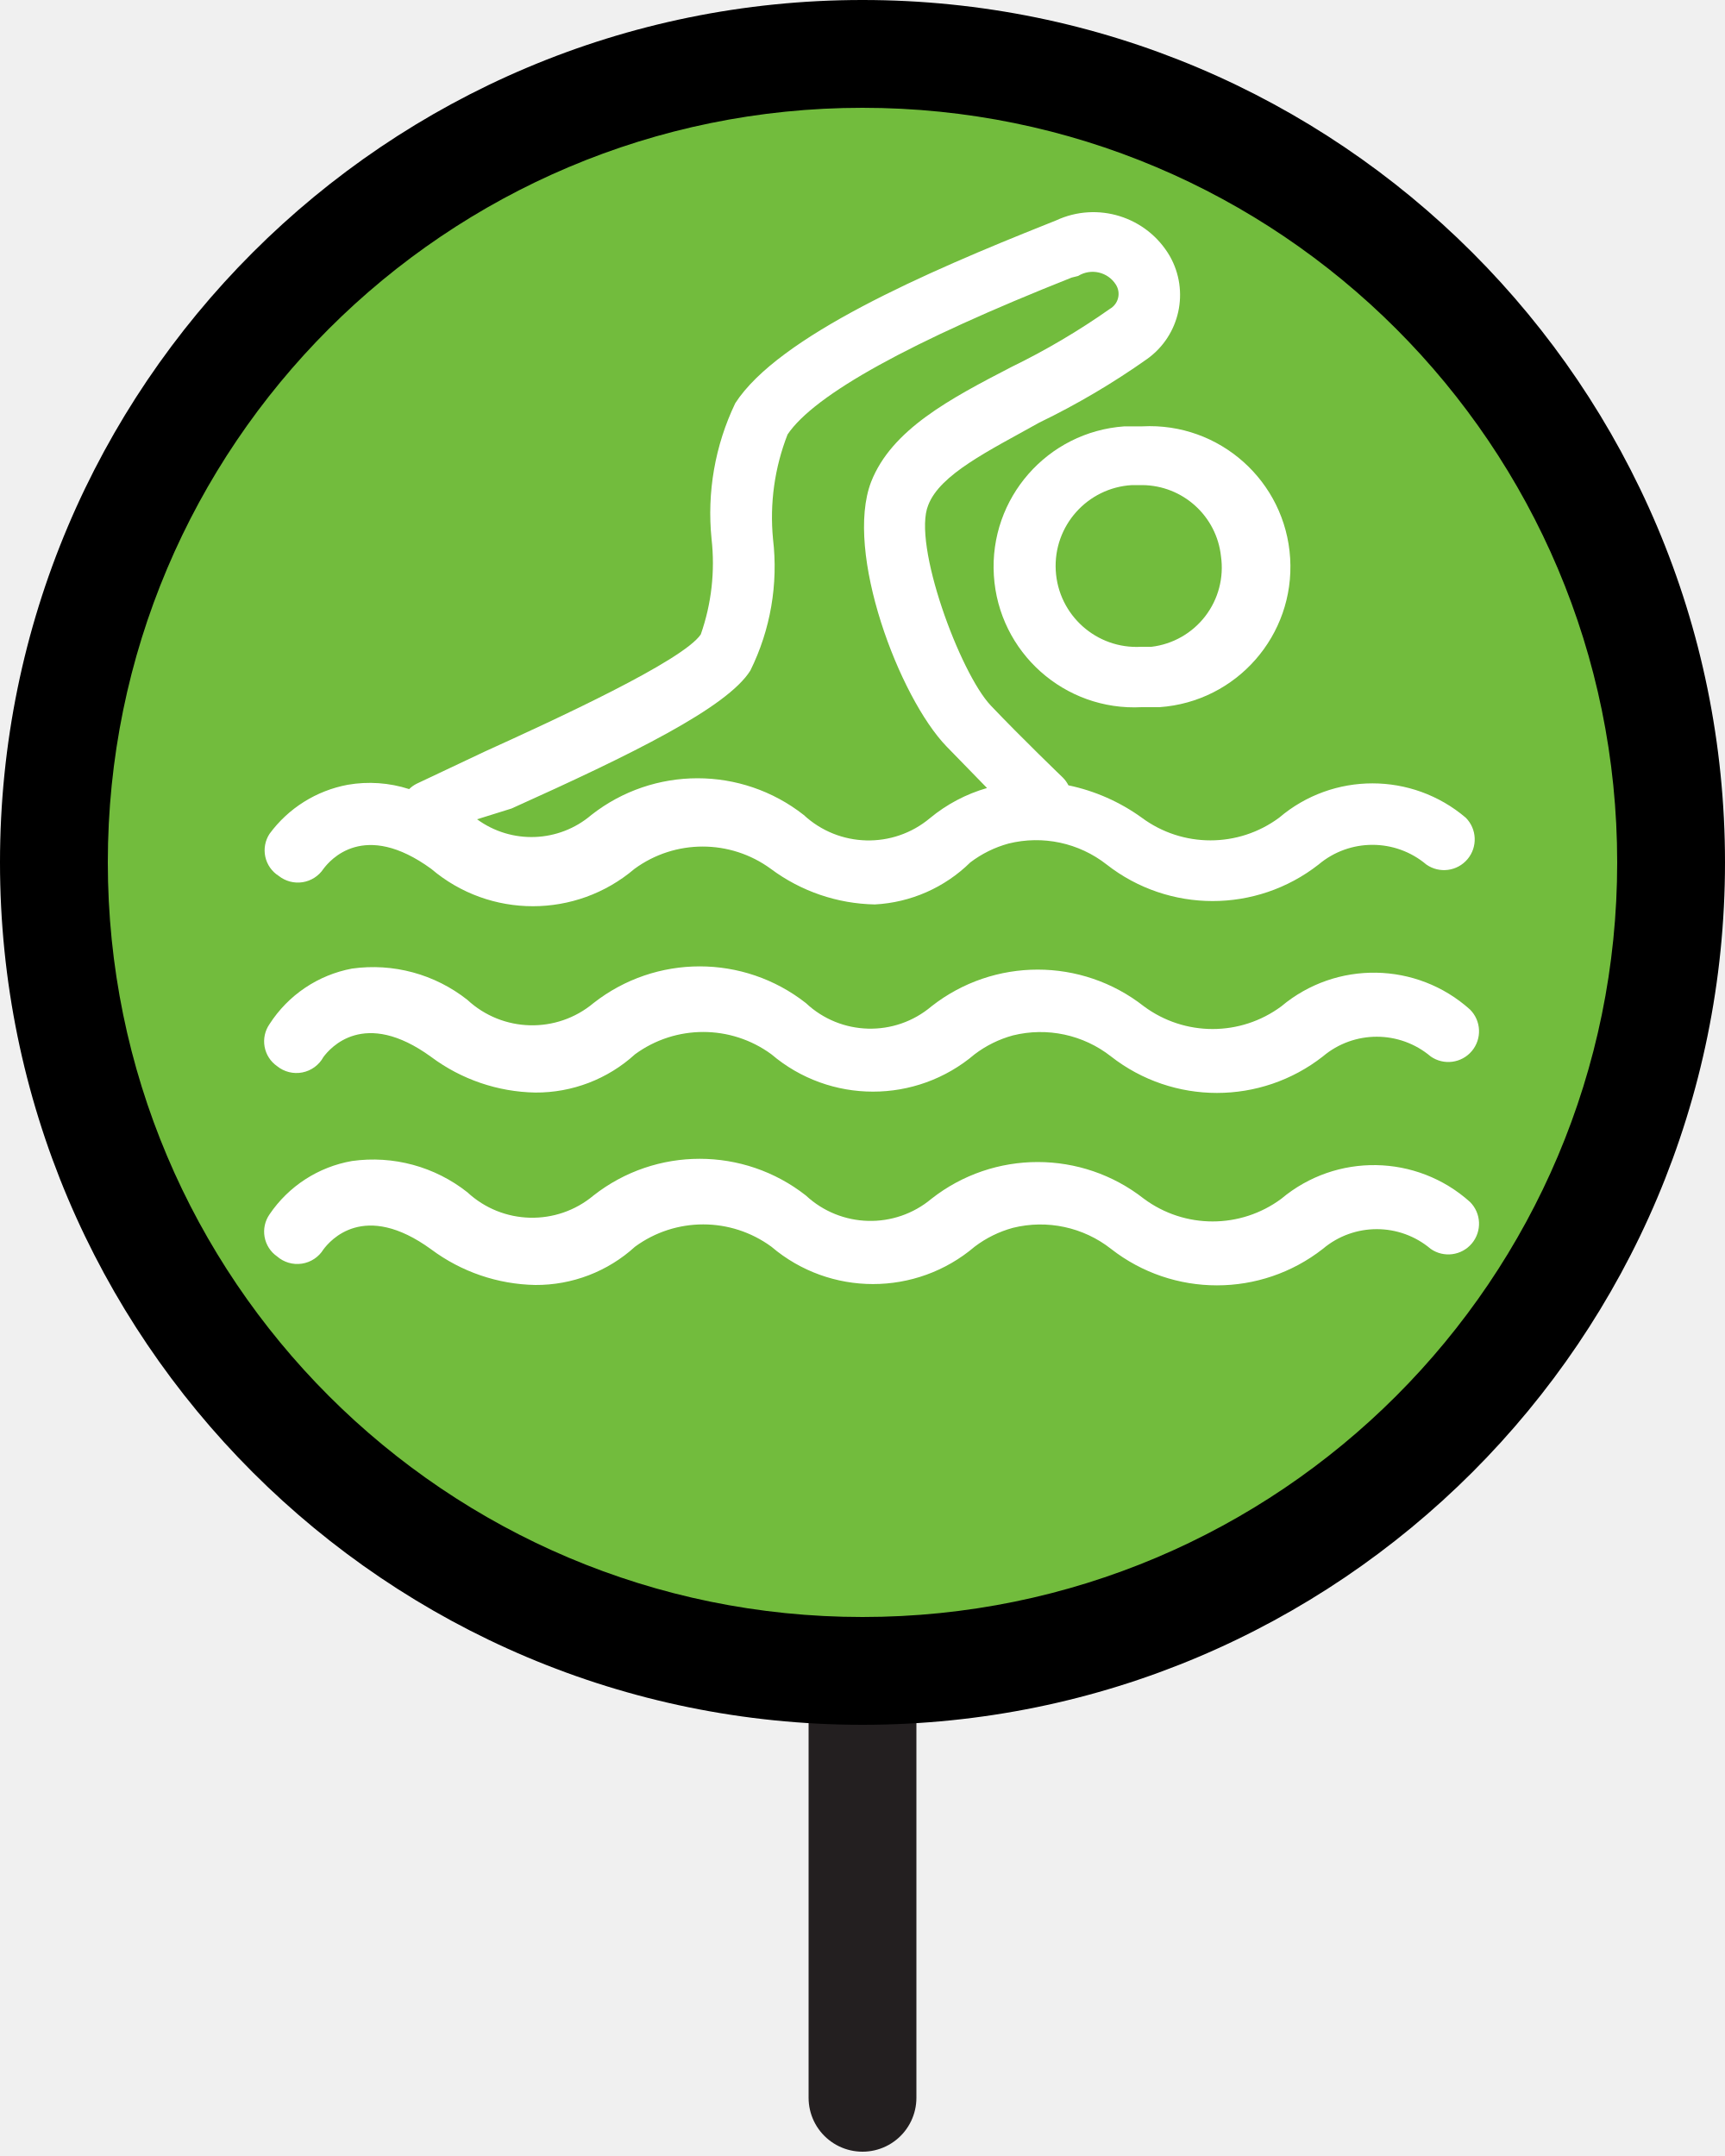
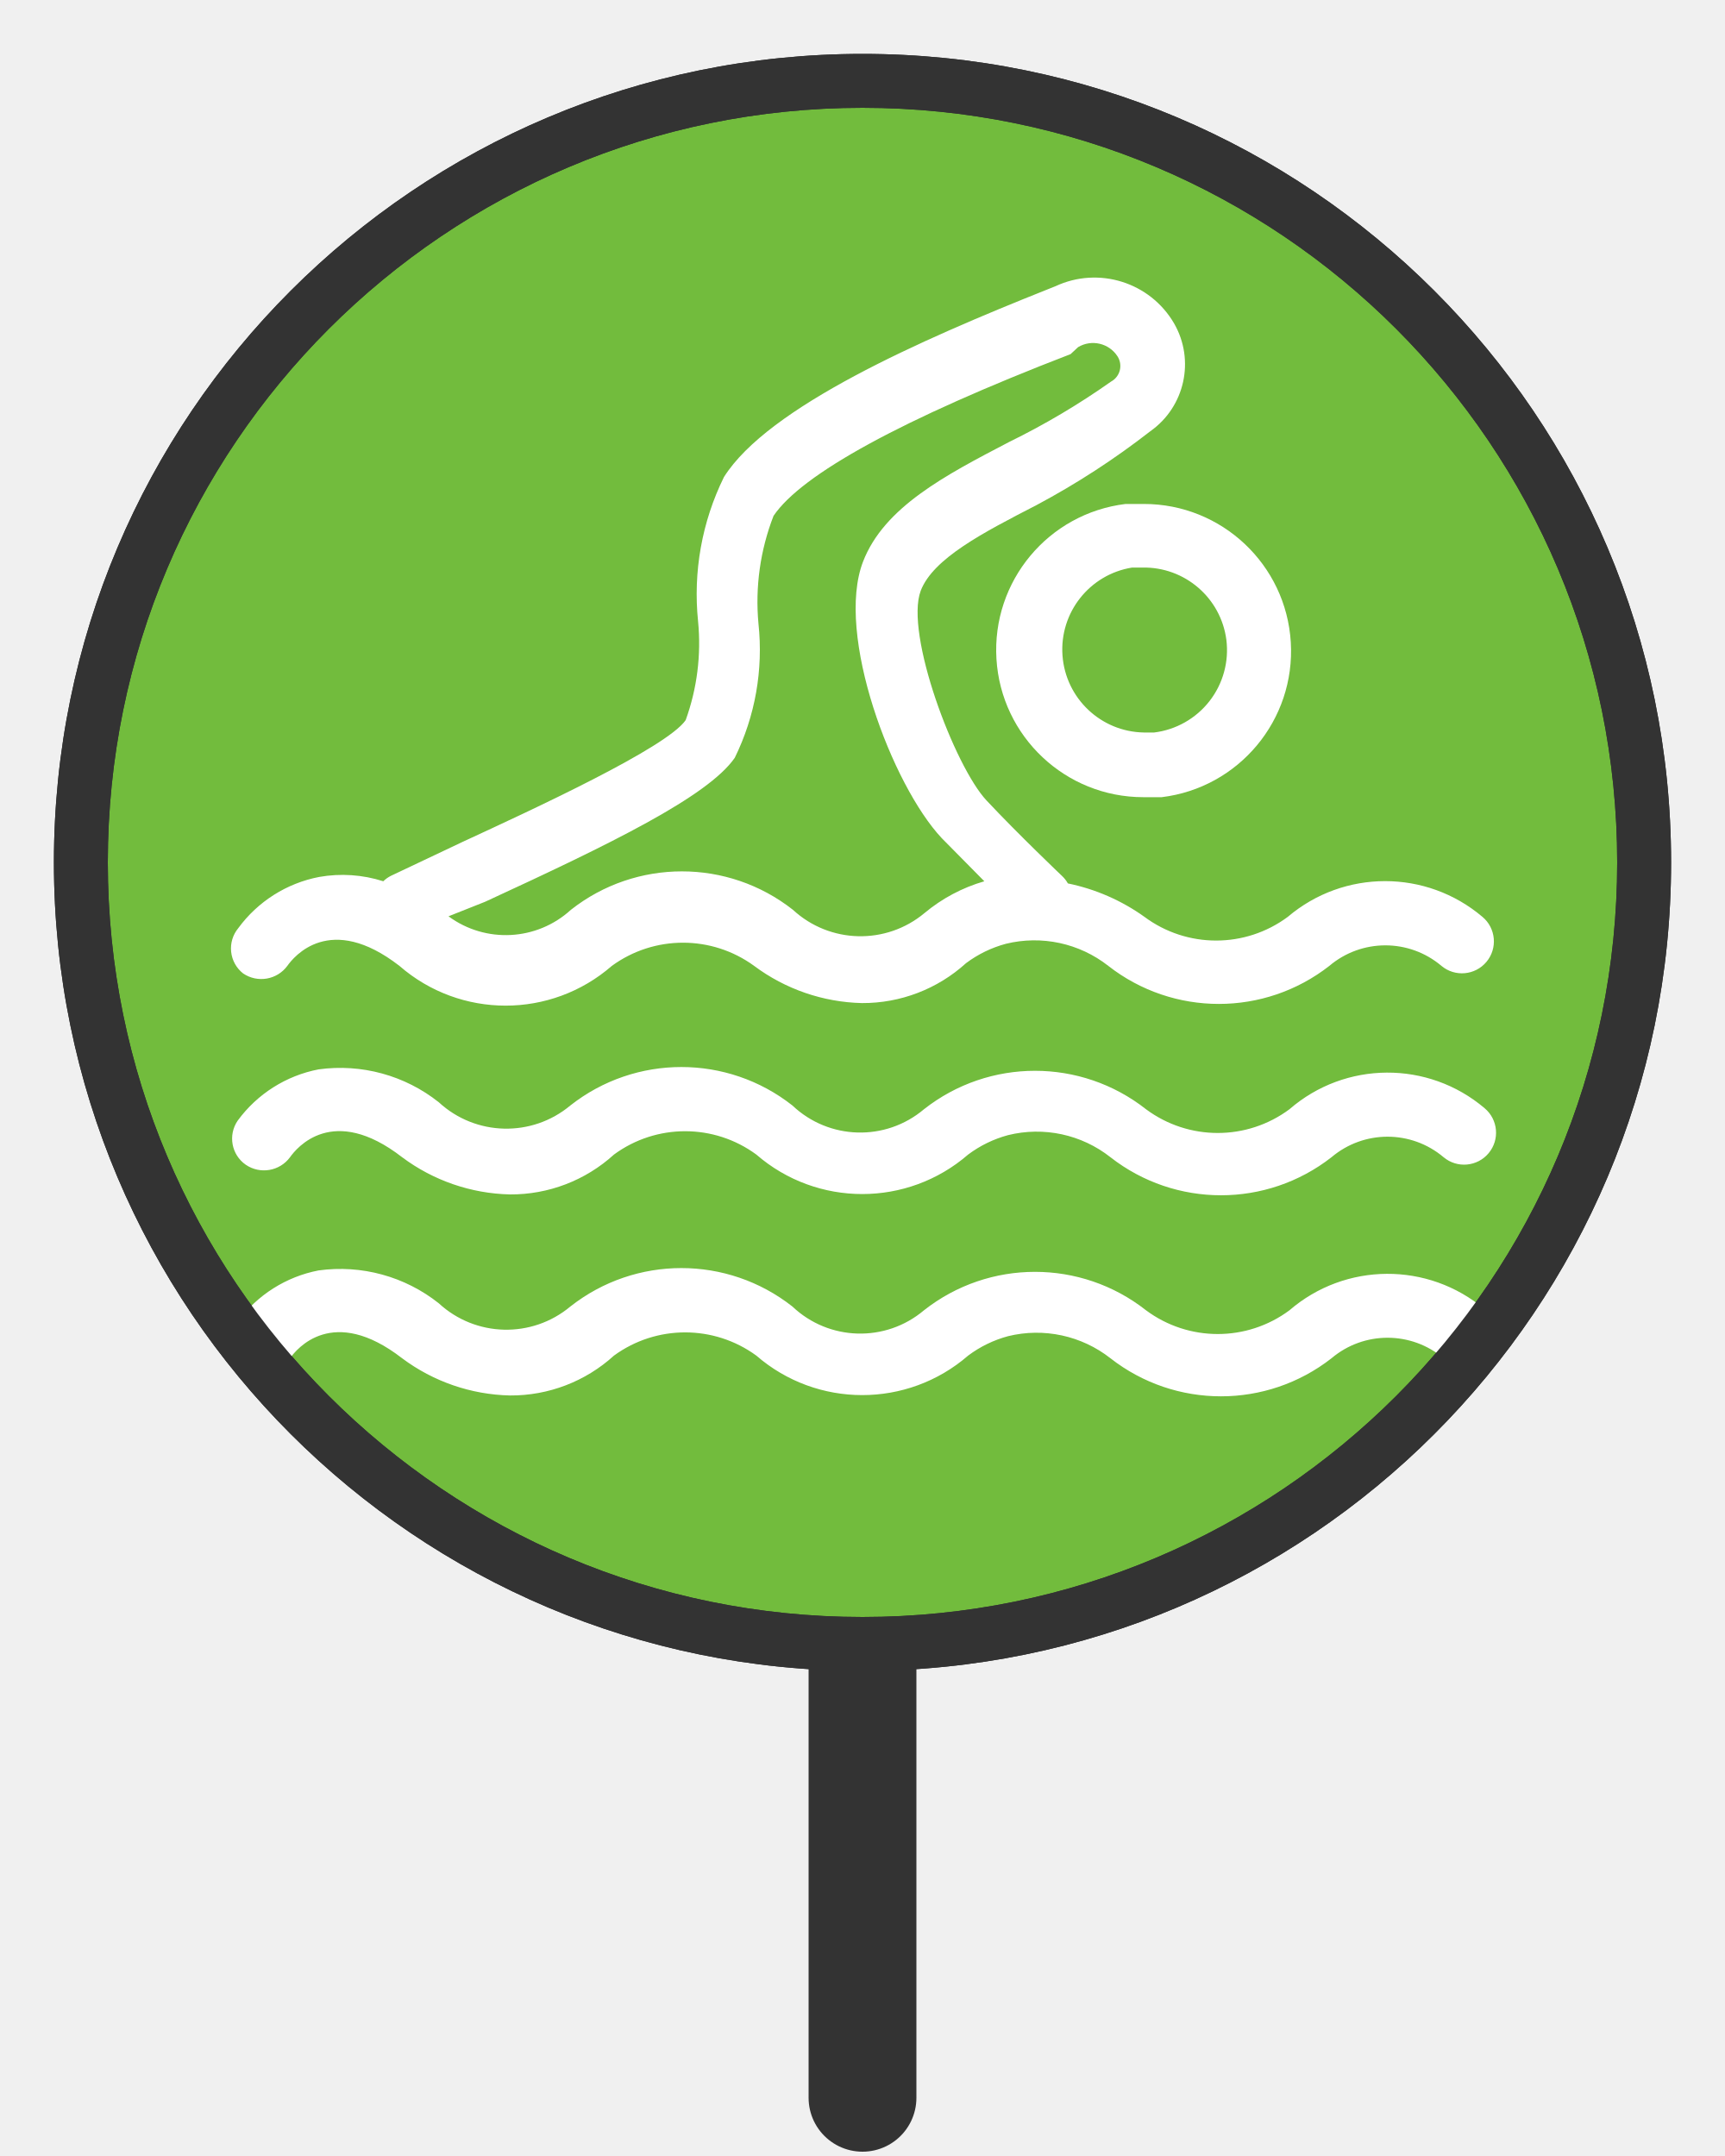
<svg xmlns="http://www.w3.org/2000/svg" id="Layer_1" data-name="Layer 1" viewBox="0 0 32 40">
-   <line x1="16" y1="30.77" x2="16" y2="38.92" fill="none" stroke="#231f20" stroke-linecap="round" stroke-linejoin="round" stroke-width="2" />
-   <path d="M16,31A15,15,0,1,1,31,16,15,15,0,0,1,16,31Z" fill="#72bc3d" />
-   <path d="M16,2A14,14,0,1,1,2,16,14,14,0,0,1,16,2m0-2A16,16,0,1,0,32,16,16,16,0,0,0,16,0Z" />
-   <path d="M20.86,7.91a2.61,2.61,0,0,0,.32,5.21l.33,0a2.61,2.61,0,0,0-.32-5.21Zm1.79,2.41A1.48,1.48,0,0,1,21.36,12h-.19A1.48,1.48,0,0,1,21,9h.19A1.48,1.48,0,0,1,22.65,10.32Z" fill="#fff" />
-   <path d="M5.17,16.25A.57.57,0,0,0,6,16.12c.12-.16.75-.91,2,0a2.91,2.91,0,0,0,3.77,0,2.14,2.14,0,0,1,2.53,0,3.33,3.33,0,0,0,1.93.66A2.73,2.73,0,0,0,18,16a2.08,2.08,0,0,1,.71-.35,2.12,2.12,0,0,1,1.82.39,3.19,3.19,0,0,0,3.93,0h0a1.55,1.55,0,0,1,2,0,.57.57,0,0,0,.73-.87,2.67,2.67,0,0,0-3.46,0h0a2.14,2.14,0,0,1-2.55,0,3.57,3.57,0,0,0-1.36-.6.56.56,0,0,0-.1-.14s-.77-.74-1.34-1.34-1.46-3-1.16-3.72c.22-.57,1.11-1,2.06-1.53a14.06,14.06,0,0,0,2-1.18,1.46,1.46,0,0,0,.42-1.91,1.64,1.64,0,0,0-2.11-.66l-.15.06c-2.26.9-5,2.09-5.8,3.33A4.72,4.72,0,0,0,13.2,10,4,4,0,0,1,13,11.77c-.33.49-2.7,1.58-4,2.17l-1.27.6a.55.55,0,0,0-.14.1,2.38,2.38,0,0,0-1.14-.08A2.33,2.33,0,0,0,5,15.47.56.56,0,0,0,5.17,16.25ZM9.49,15c2.22-1,4-1.87,4.43-2.56A4.35,4.35,0,0,0,14.34,10a4.22,4.22,0,0,1,.27-1.94c.5-.74,2.27-1.72,5.27-2.91L20,5.12a.51.51,0,0,1,.7.16.32.32,0,0,1-.11.45,13.23,13.23,0,0,1-1.83,1.08c-1.14.59-2.22,1.16-2.6,2.13-.5,1.3.52,4,1.4,4.91l.75.77a2.93,2.93,0,0,0-1.06.56l0,0a1.77,1.77,0,0,1-2.34-.06,3.19,3.19,0,0,0-3.94,0l0,0a1.71,1.71,0,0,1-2.12.08Z" fill="#fff" />
-   <path d="M23.77,18.67h0a2.14,2.14,0,0,1-2.55,0,3.19,3.19,0,0,0-3.94,0l0,0a1.75,1.75,0,0,1-2.33-.06,3.19,3.19,0,0,0-3.94,0l0,0a1.77,1.77,0,0,1-2.34-.06,2.82,2.82,0,0,0-2.14-.58A2.33,2.33,0,0,0,5,19a.56.56,0,0,0,.14.78A.57.57,0,0,0,6,19.61c.12-.16.75-.91,2,0a3.33,3.33,0,0,0,1.93.66,2.72,2.72,0,0,0,1.85-.71,2.14,2.14,0,0,1,2.53,0,2.91,2.91,0,0,0,3.77,0,2.08,2.08,0,0,1,.71-.35,2.12,2.12,0,0,1,1.82.39,3.19,3.19,0,0,0,3.93,0h0a1.55,1.55,0,0,1,2,0,.57.57,0,0,0,.73-.87A2.67,2.67,0,0,0,23.77,18.67Z" fill="#fff" />
-   <path d="M23.77,22.24h0a2.14,2.14,0,0,1-2.55,0,3.19,3.19,0,0,0-3.94,0l0,0a1.76,1.76,0,0,1-2.33-.06,3.19,3.19,0,0,0-3.94,0l0,0a1.77,1.77,0,0,1-2.34-.06,2.82,2.82,0,0,0-2.14-.58A2.33,2.33,0,0,0,5,22.53a.56.56,0,0,0,.14.78A.57.57,0,0,0,6,23.18c.12-.16.75-.91,2,0a3.33,3.33,0,0,0,1.93.66,2.72,2.72,0,0,0,1.85-.71,2.14,2.14,0,0,1,2.53,0,2.91,2.91,0,0,0,3.77,0,2.08,2.08,0,0,1,.71-.35,2.12,2.12,0,0,1,1.82.39,3.19,3.19,0,0,0,3.93,0h0a1.55,1.55,0,0,1,2,0,.57.57,0,0,0,.73-.87A2.67,2.67,0,0,0,23.77,22.24Z" fill="#fff" />
+   <line x1="16" y1="30.77" x2="16" y2="38.92" fill="none" stroke="#333" stroke-linecap="round" stroke-linejoin="round" stroke-width="2" />
+   <path d="M16,30.5A14.5,14.5,0,1,1,30.5,16,14.52,14.52,0,0,1,16,30.5Z" fill="#72bc3d" />
+   <path d="M16,2A14,14,0,1,1,2,16,14,14,0,0,1,16,2m0-1A15,15,0,1,0,31,16,15,15,0,0,0,16,1Z" fill="#333" />
+   <path d="M20.88,9.35a2.73,2.73,0,0,0,.33,5.44l.34,0a2.73,2.73,0,0,0-.33-5.44Zm1.87,2.52a1.54,1.54,0,0,1-1.34,1.72h-.19A1.54,1.54,0,0,1,21,10.53h.19A1.54,1.54,0,0,1,22.75,11.87Z" fill="#fff" />
+   <path d="M4.51,18.06a.6.6,0,0,0,.82-.14c.12-.17.79-1,2.08,0a3,3,0,0,0,3.94,0,2.24,2.24,0,0,1,2.64,0,3.48,3.48,0,0,0,2,.69,2.85,2.85,0,0,0,1.93-.74,2.17,2.17,0,0,1,.74-.36,2.22,2.22,0,0,1,1.9.41,3.33,3.33,0,0,0,4.1,0h0a1.61,1.61,0,0,1,2.08,0,.59.59,0,0,0,.76-.91,2.79,2.79,0,0,0-3.61,0h0a2.23,2.23,0,0,1-2.66,0,3.73,3.73,0,0,0-1.42-.62.58.58,0,0,0-.11-.14s-.81-.77-1.4-1.4-1.52-3.09-1.22-3.89c.23-.6,1.16-1.08,2.15-1.59A14.67,14.67,0,0,0,21.34,8a1.52,1.52,0,0,0,.44-2,1.71,1.71,0,0,0-2.2-.69l-.15.06c-2.36.94-5.18,2.18-6,3.48a4.92,4.92,0,0,0-.48,2.68,4.19,4.19,0,0,1-.23,1.83c-.35.51-2.82,1.65-4.14,2.26l-1.33.63a.58.58,0,0,0-.14.1,2.48,2.48,0,0,0-1.19-.08,2.43,2.43,0,0,0-1.5.95A.59.59,0,0,0,4.51,18.06ZM9,16.73c2.32-1.07,4.13-1.95,4.63-2.67a4.54,4.54,0,0,0,.44-2.49,4.4,4.4,0,0,1,.28-2c.52-.77,2.37-1.79,5.51-3L20,6.44a.54.54,0,0,1,.73.17.33.33,0,0,1-.12.47A13.81,13.81,0,0,1,18.72,8.2c-1.19.62-2.32,1.21-2.71,2.22-.52,1.35.54,4.15,1.46,5.13l.79.8a3.06,3.06,0,0,0-1.11.59l0,0a1.85,1.85,0,0,1-2.44-.06,3.33,3.33,0,0,0-4.12,0l0,0A1.79,1.79,0,0,1,8.32,17Z" fill="#fff" />
+   <path d="M23.92,20.58h0a2.23,2.23,0,0,1-2.66,0,3.33,3.33,0,0,0-4.12,0l0,0a1.83,1.83,0,0,1-2.44-.07,3.33,3.33,0,0,0-4.12,0l0,0a1.85,1.85,0,0,1-2.44-.06,2.94,2.94,0,0,0-2.23-.61,2.43,2.43,0,0,0-1.5.95.59.59,0,0,0,.15.82.6.6,0,0,0,.82-.14c.12-.17.79-1,2.08,0a3.47,3.47,0,0,0,2,.69,2.84,2.84,0,0,0,1.93-.74,2.23,2.23,0,0,1,2.64,0,3,3,0,0,0,3.93,0,2.18,2.18,0,0,1,.74-.36,2.21,2.21,0,0,1,1.9.41,3.33,3.33,0,0,0,4.1,0h0a1.61,1.61,0,0,1,2.08,0,.59.59,0,0,0,.76-.91A2.78,2.78,0,0,0,23.92,20.58Z" fill="#fff" />
+   <path d="M23.92,24.31h0a2.23,2.23,0,0,1-2.66,0,3.33,3.33,0,0,0-4.12,0l0,0a1.83,1.83,0,0,1-2.44-.07,3.33,3.33,0,0,0-4.12,0l0,0a1.85,1.85,0,0,1-2.44-.06,2.94,2.94,0,0,0-2.23-.61,2.43,2.43,0,0,0-1.5.95.59.59,0,0,0,.15.82.6.6,0,0,0,.82-.14c.12-.17.79-1,2.08,0a3.47,3.47,0,0,0,2,.69,2.84,2.84,0,0,0,1.93-.74,2.24,2.24,0,0,1,2.64,0,3,3,0,0,0,3.93,0,2.18,2.18,0,0,1,.74-.36,2.22,2.22,0,0,1,1.9.41,3.33,3.33,0,0,0,4.1,0h0a1.61,1.61,0,0,1,2.08,0,.59.59,0,0,0,.76-.91A2.79,2.79,0,0,0,23.92,24.31Z" fill="#fff" />
+   <path d="M16,2A14,14,0,1,1,2,16,14,14,0,0,1,16,2m0-1A15,15,0,1,0,31,16,15,15,0,0,0,16,1Z" fill="#333" />
</svg>
